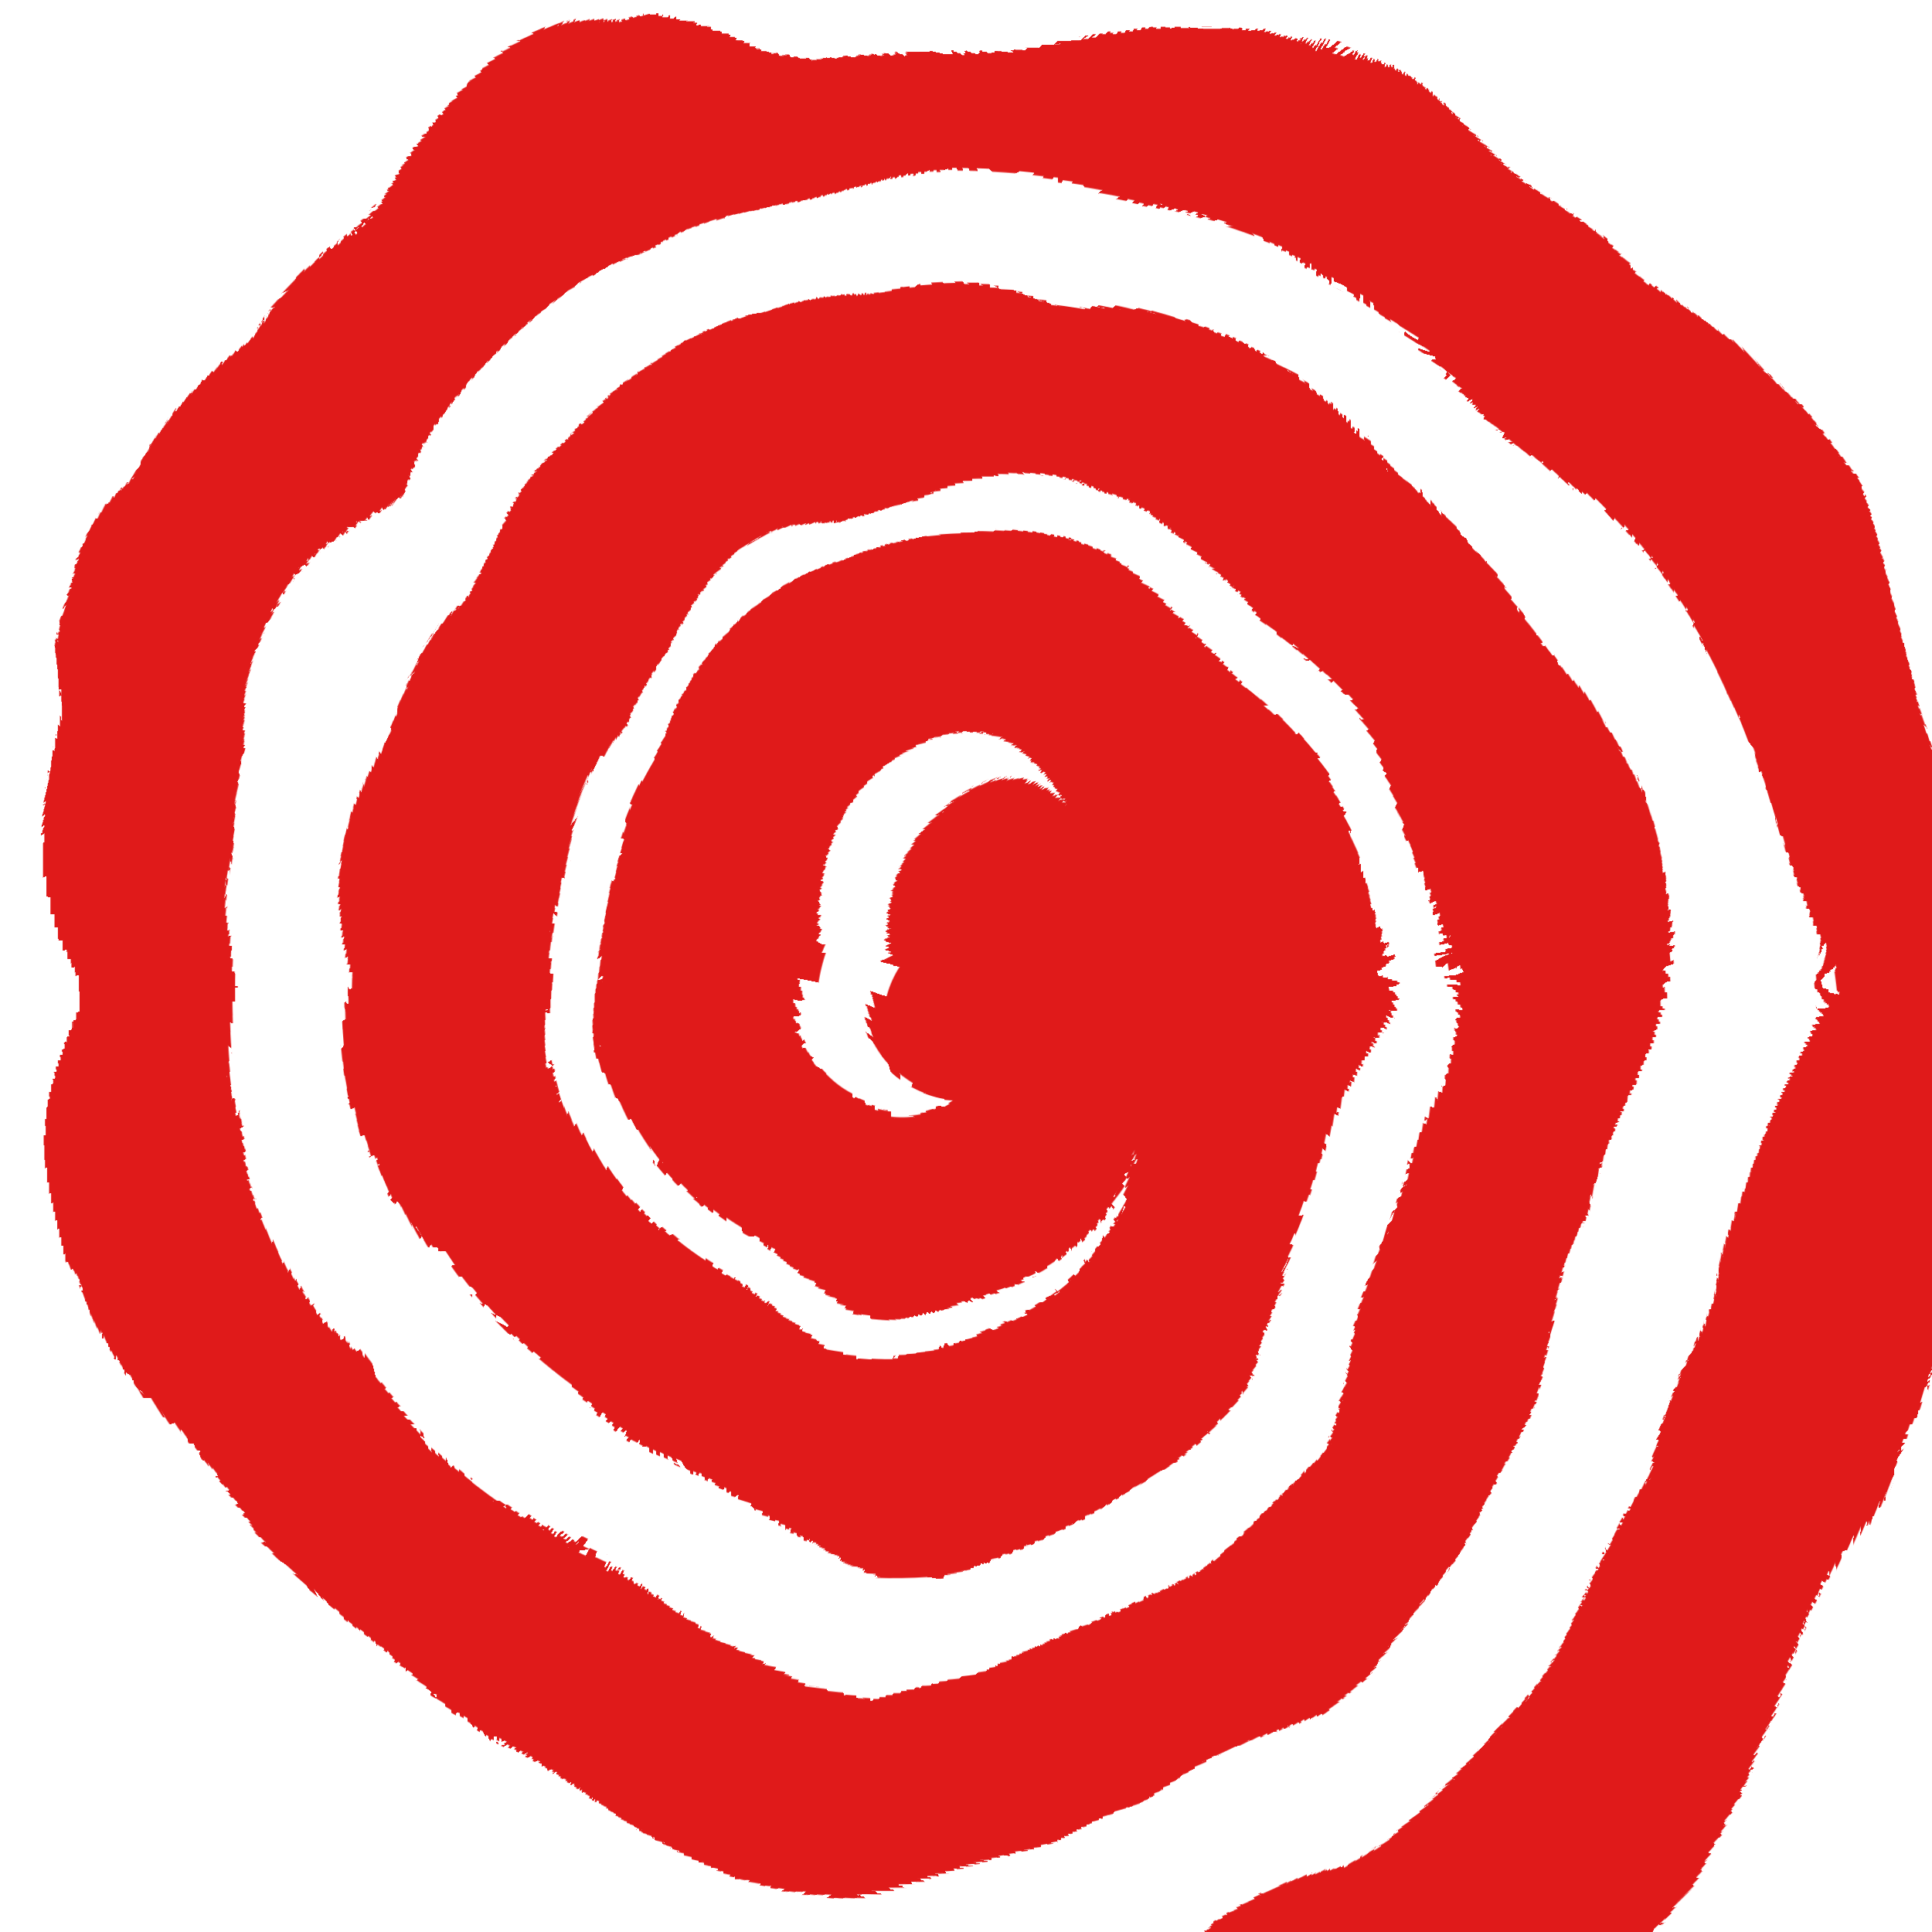
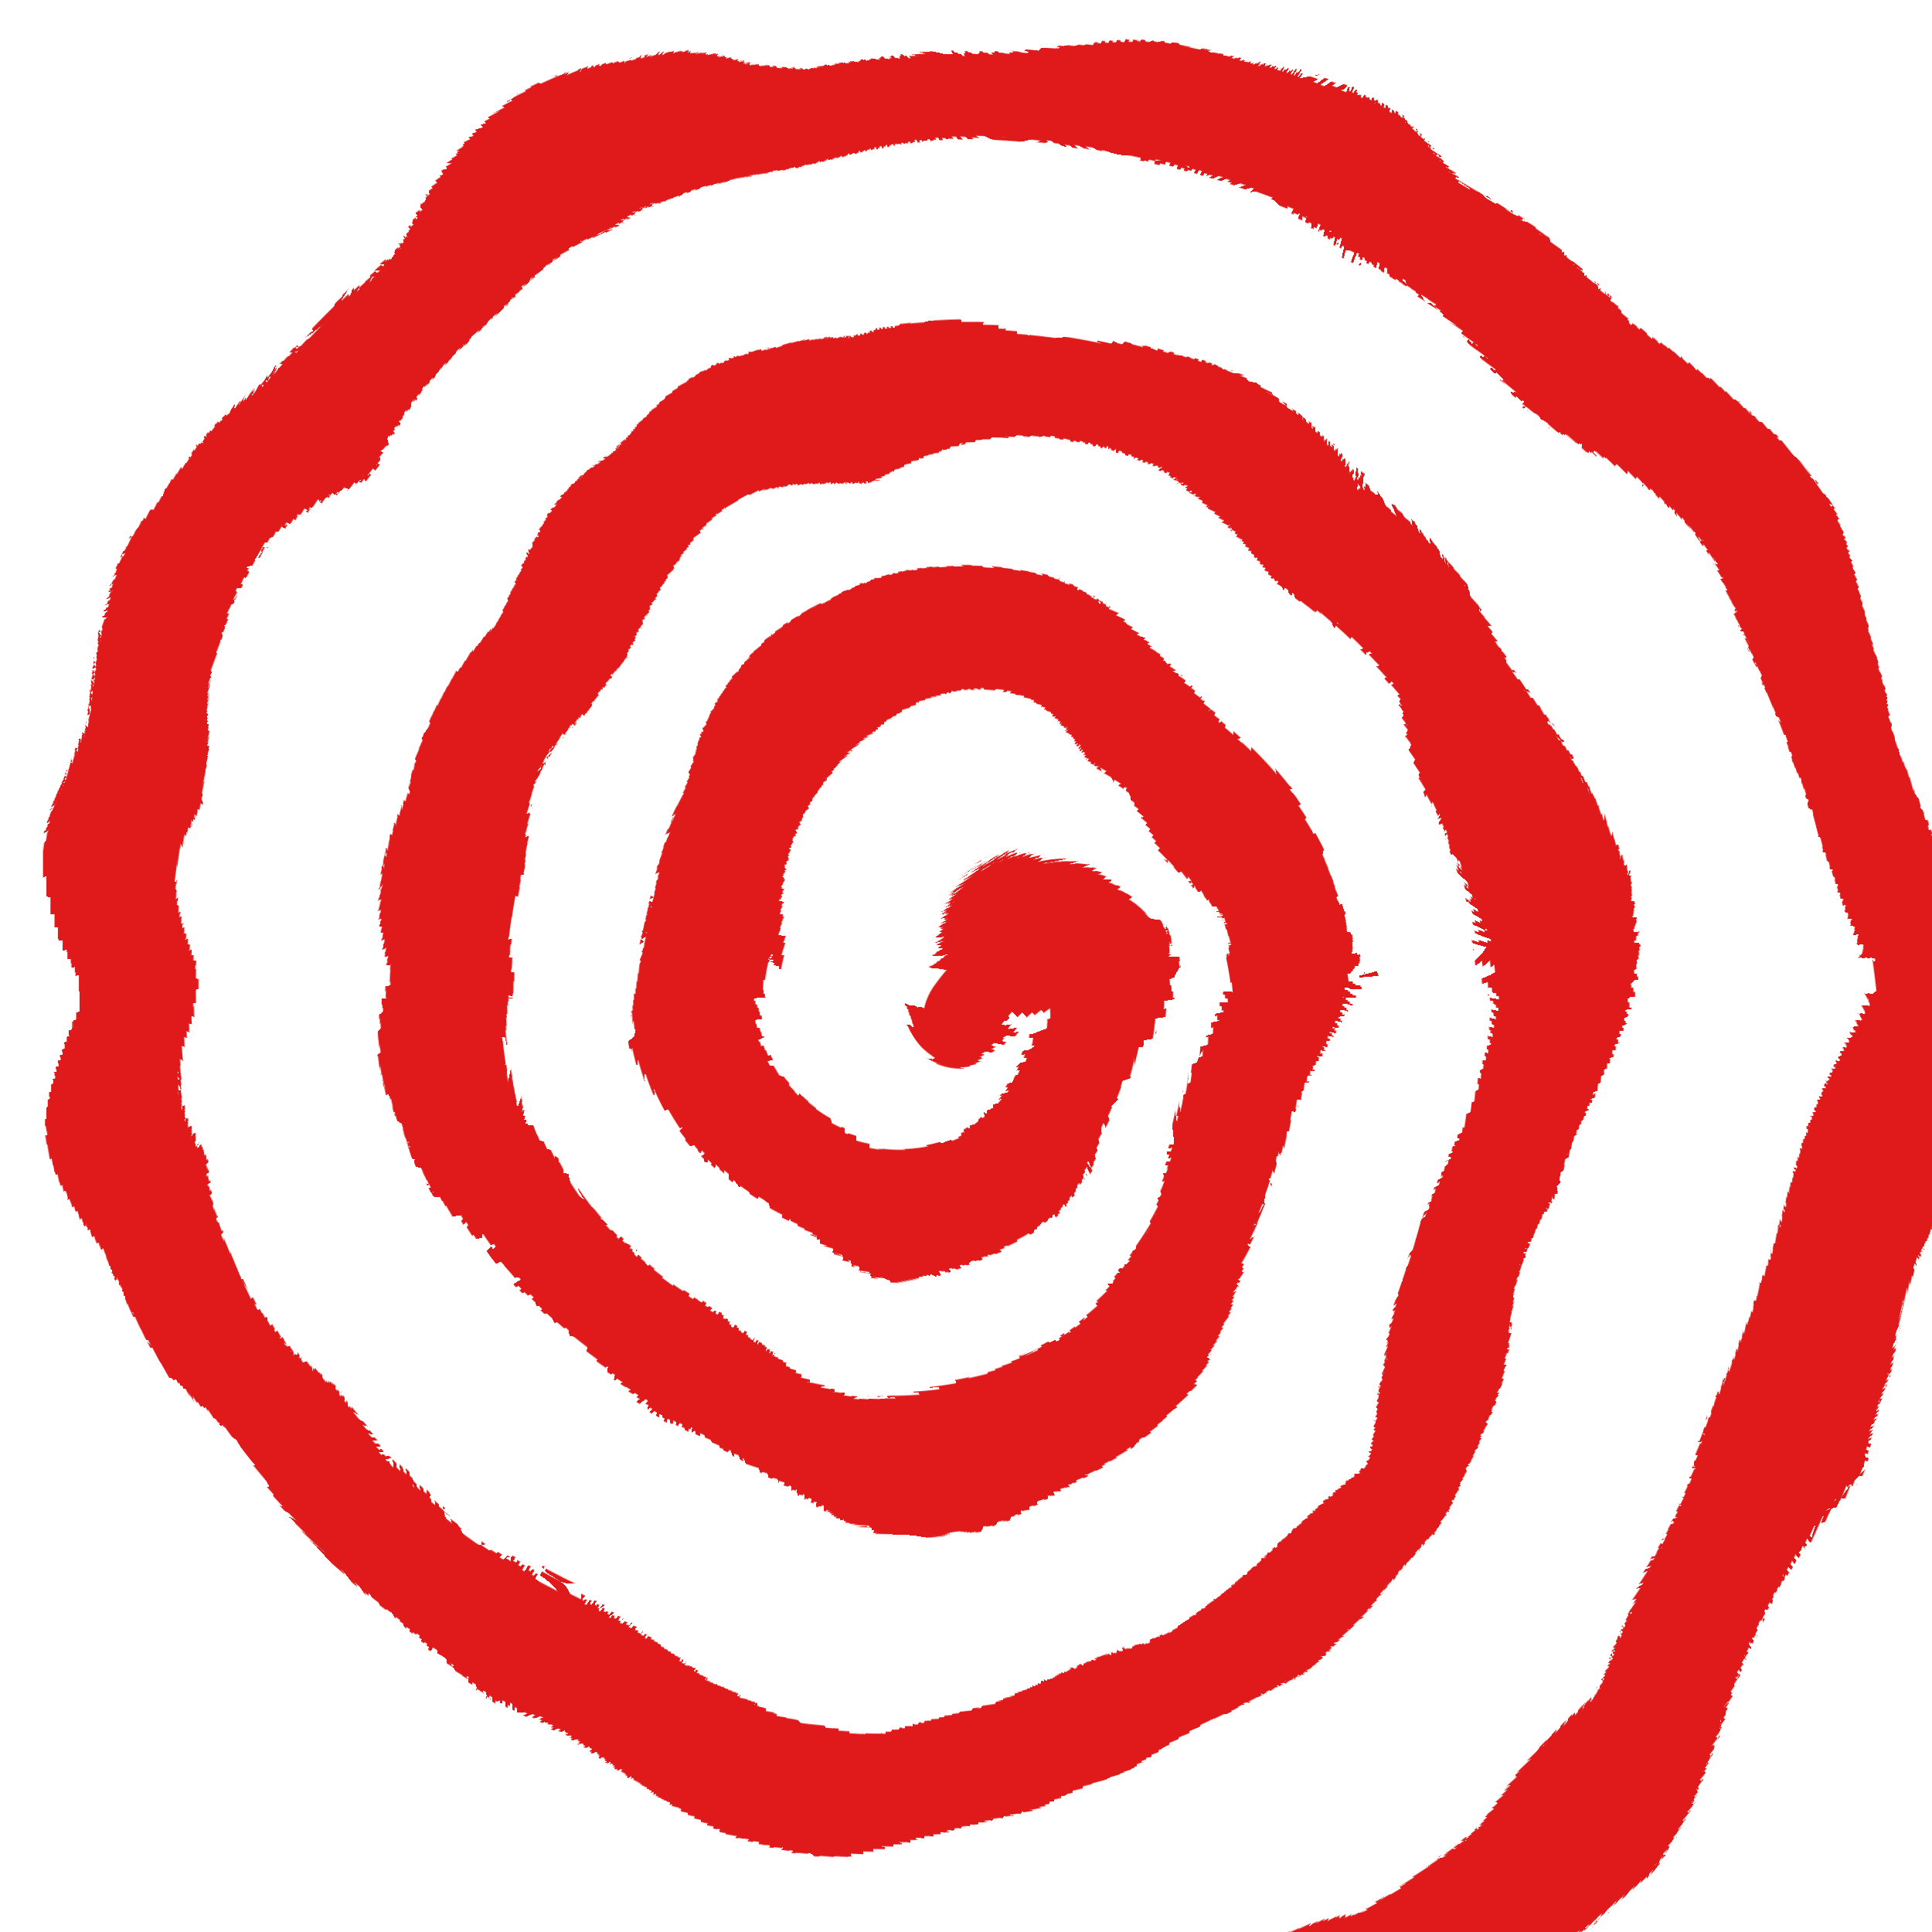
<svg xmlns="http://www.w3.org/2000/svg" viewBox="0 0 64 64">
  <defs>
    <filter id="wobbly" x="-50%" y="-50%" width="200%" height="200%">
      <feTurbulence type="turbulence" baseFrequency="0.08" numOctaves="3" seed="8" result="noise" />
      <feDisplacementMap in="SourceGraphic" in2="noise" scale="2.2" xChannelSelector="R" yChannelSelector="G" />
    </filter>
  </defs>
  <g transform="translate(29.0,32.3) scale(2.6)">
-     <path fill="none" stroke="#e01a1a" stroke-width="2.6" stroke-linecap="round" stroke-linejoin="round" filter="url(#wobbly)" d="M0.3,-0.5 C0.8,-1.2 1.9,-1.8 2.1,-0.9 C2.4,0.3 1.7,1.6 0.6,2.1 C-0.8,2.7 -2.3,2.1 -2.9,0.7 C-3.6,-1.1 -2.8,-3.1 -1.1,-3.9 C0.9,-4.8 3.4,-3.8 4.2,-1.7 C5.2,0.8 4.0,3.7 1.7,4.9 C-1.1,6.3 -4.5,5.0 -5.8,2.1 C-7.3,-1.2 -5.7,-5.2 -2.5,-6.8 C1.3,-8.6 5.9,-6.7 7.5,-2.8 C9.3,1.6 7.1,6.9 2.9,8.8 C-1.8,10.9 -7.8,8.4 -9.7,3.5 C-11.9,-1.9 -9.1,-8.6 -3.8,-10.8 C2.0,-13.2 9.4,-10.1 11.7,-4.1 C14.2,2.4 10.8,10.5 4.3,13.0" />
+     <path fill="none" stroke="#e01a1a" stroke-width="1.6" stroke-linecap="round" stroke-linejoin="round" filter="url(#wobbly)" d="M0.3,-0.5 C0.8,-1.2 1.9,-1.8 2.1,-0.9 C2.4,0.3 1.7,1.6 0.6,2.1 C-0.8,2.7 -2.3,2.1 -2.9,0.7 C-3.6,-1.1 -2.8,-3.1 -1.1,-3.9 C0.9,-4.8 3.4,-3.8 4.2,-1.7 C5.2,0.8 4.0,3.7 1.7,4.9 C-1.1,6.3 -4.5,5.0 -5.8,2.1 C-7.3,-1.2 -5.7,-5.2 -2.5,-6.8 C1.3,-8.6 5.9,-6.7 7.5,-2.8 C9.3,1.6 7.1,6.9 2.9,8.8 C-1.8,10.9 -7.8,8.4 -9.7,3.5 C-11.9,-1.9 -9.1,-8.6 -3.8,-10.8 C2.0,-13.2 9.4,-10.1 11.7,-4.1 C14.2,2.4 10.8,10.5 4.3,13.0" />
  </g>
</svg>
